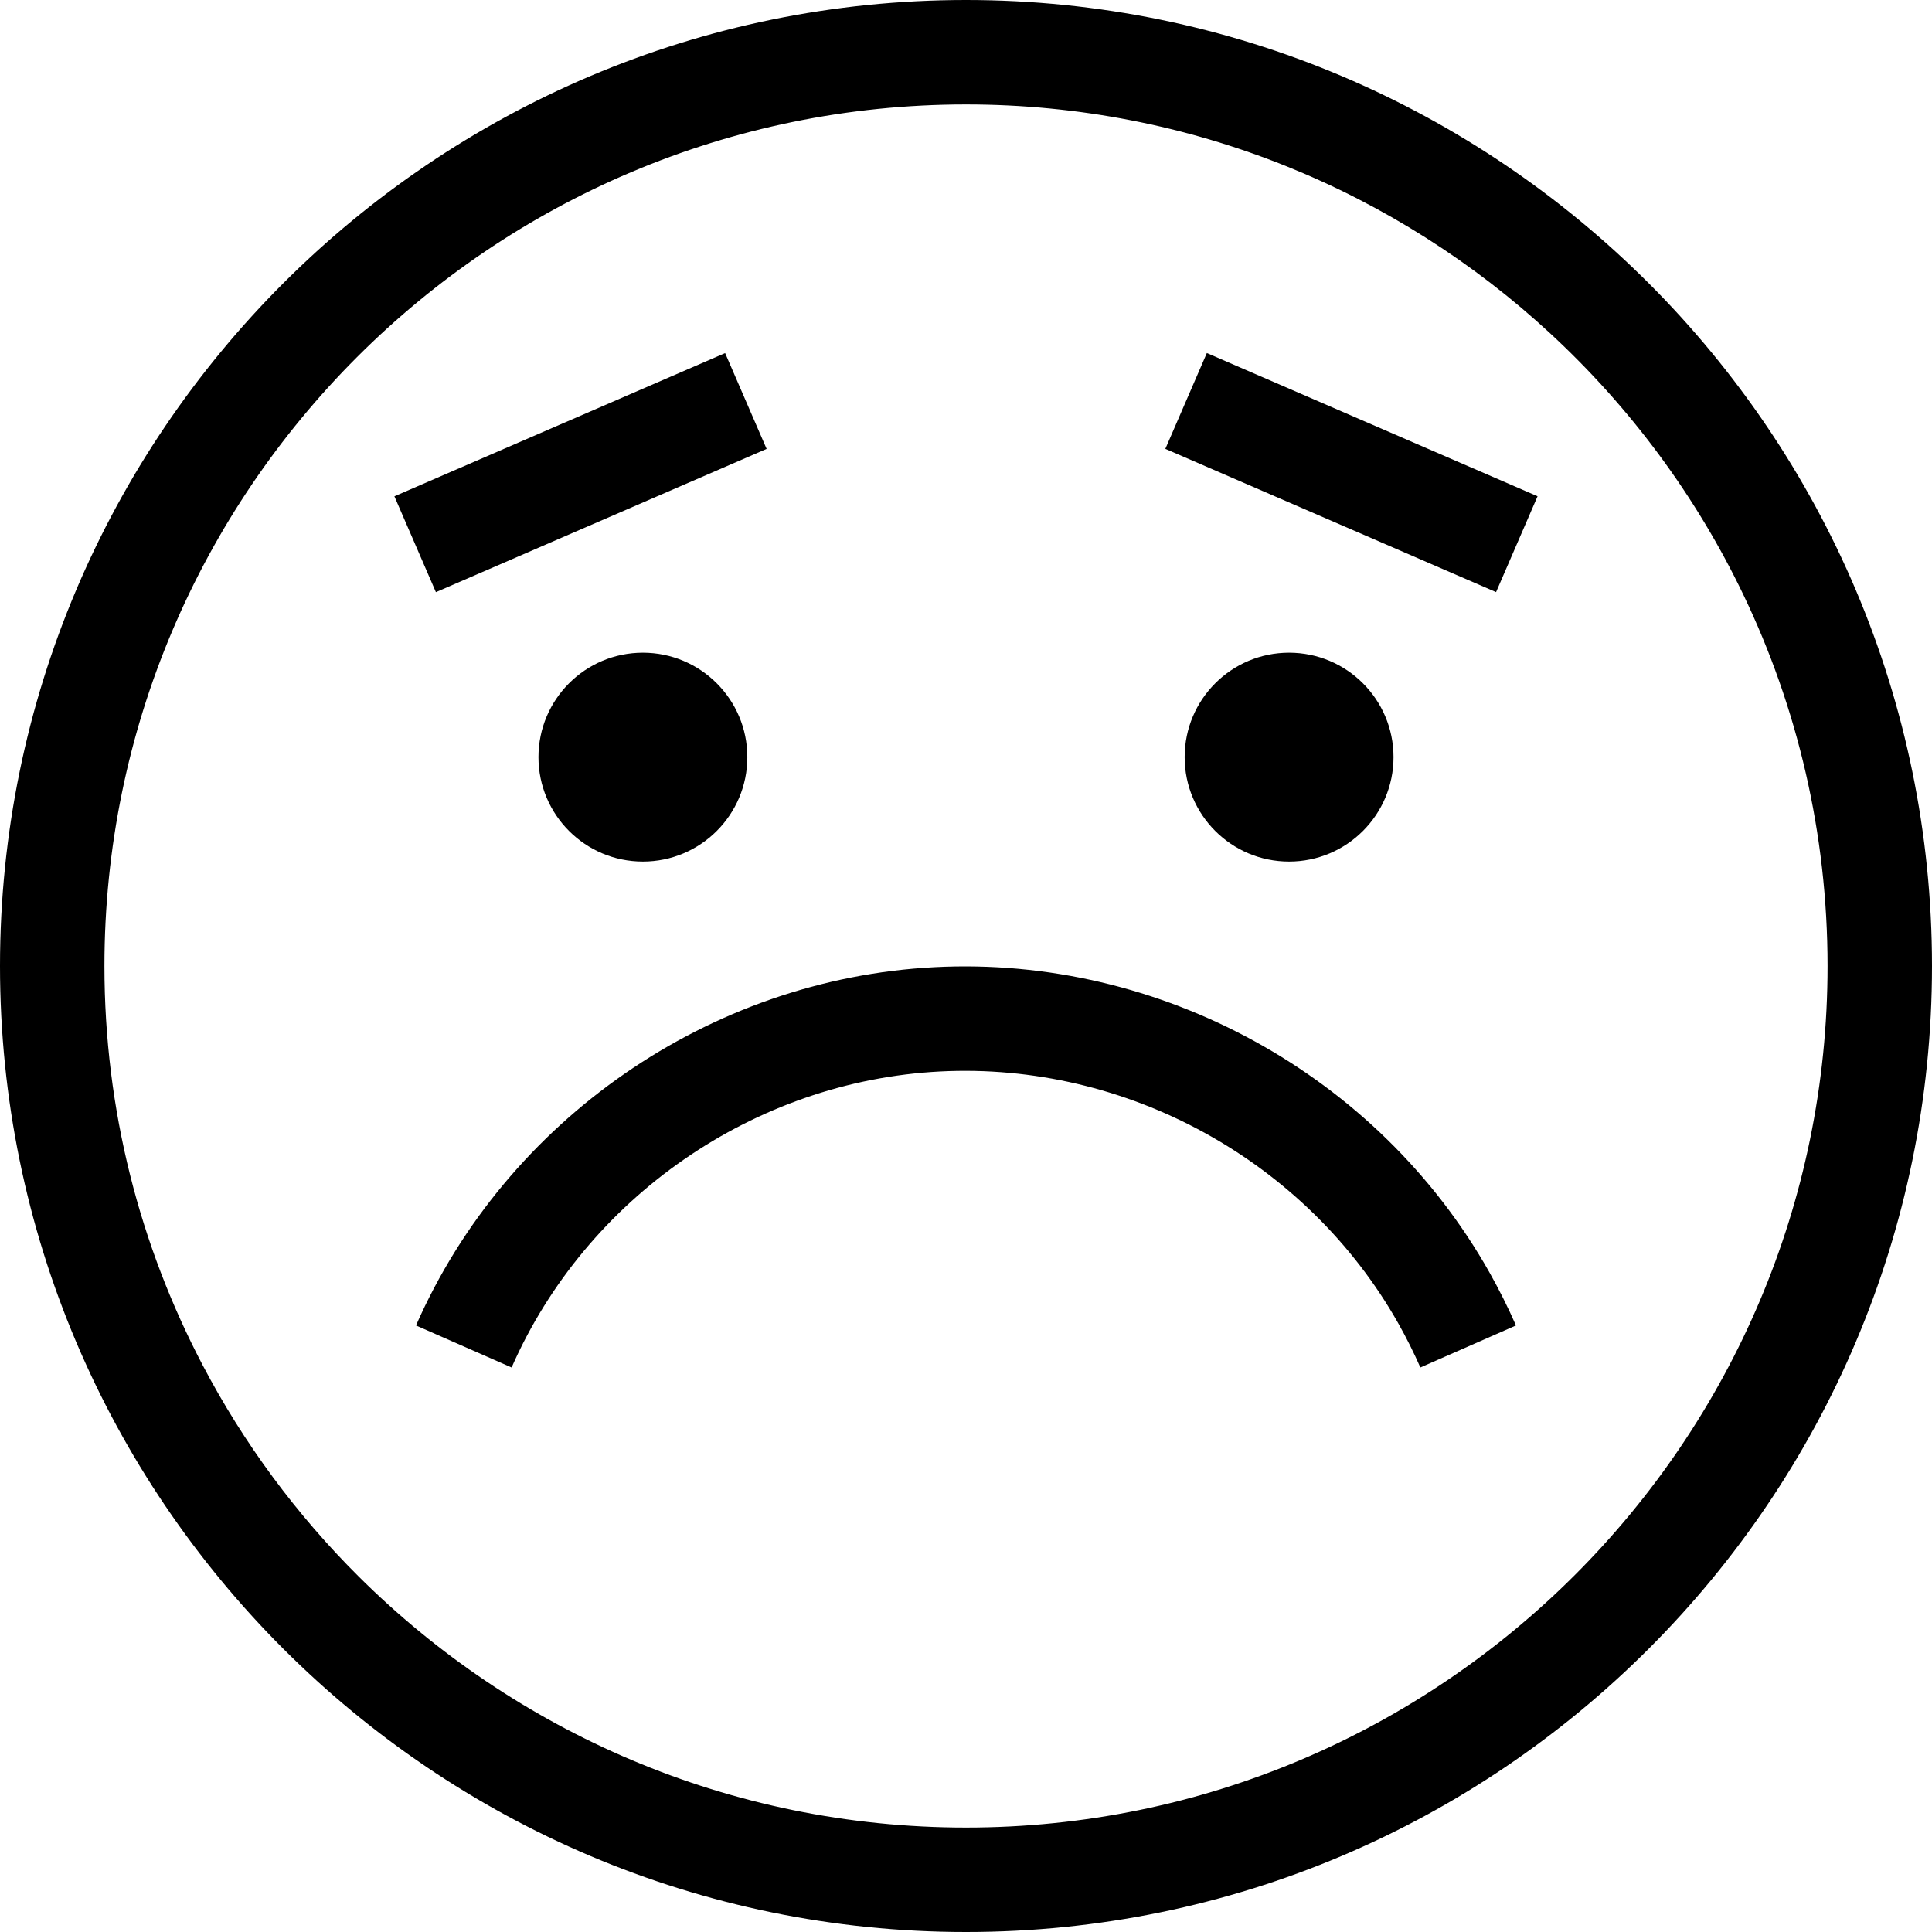
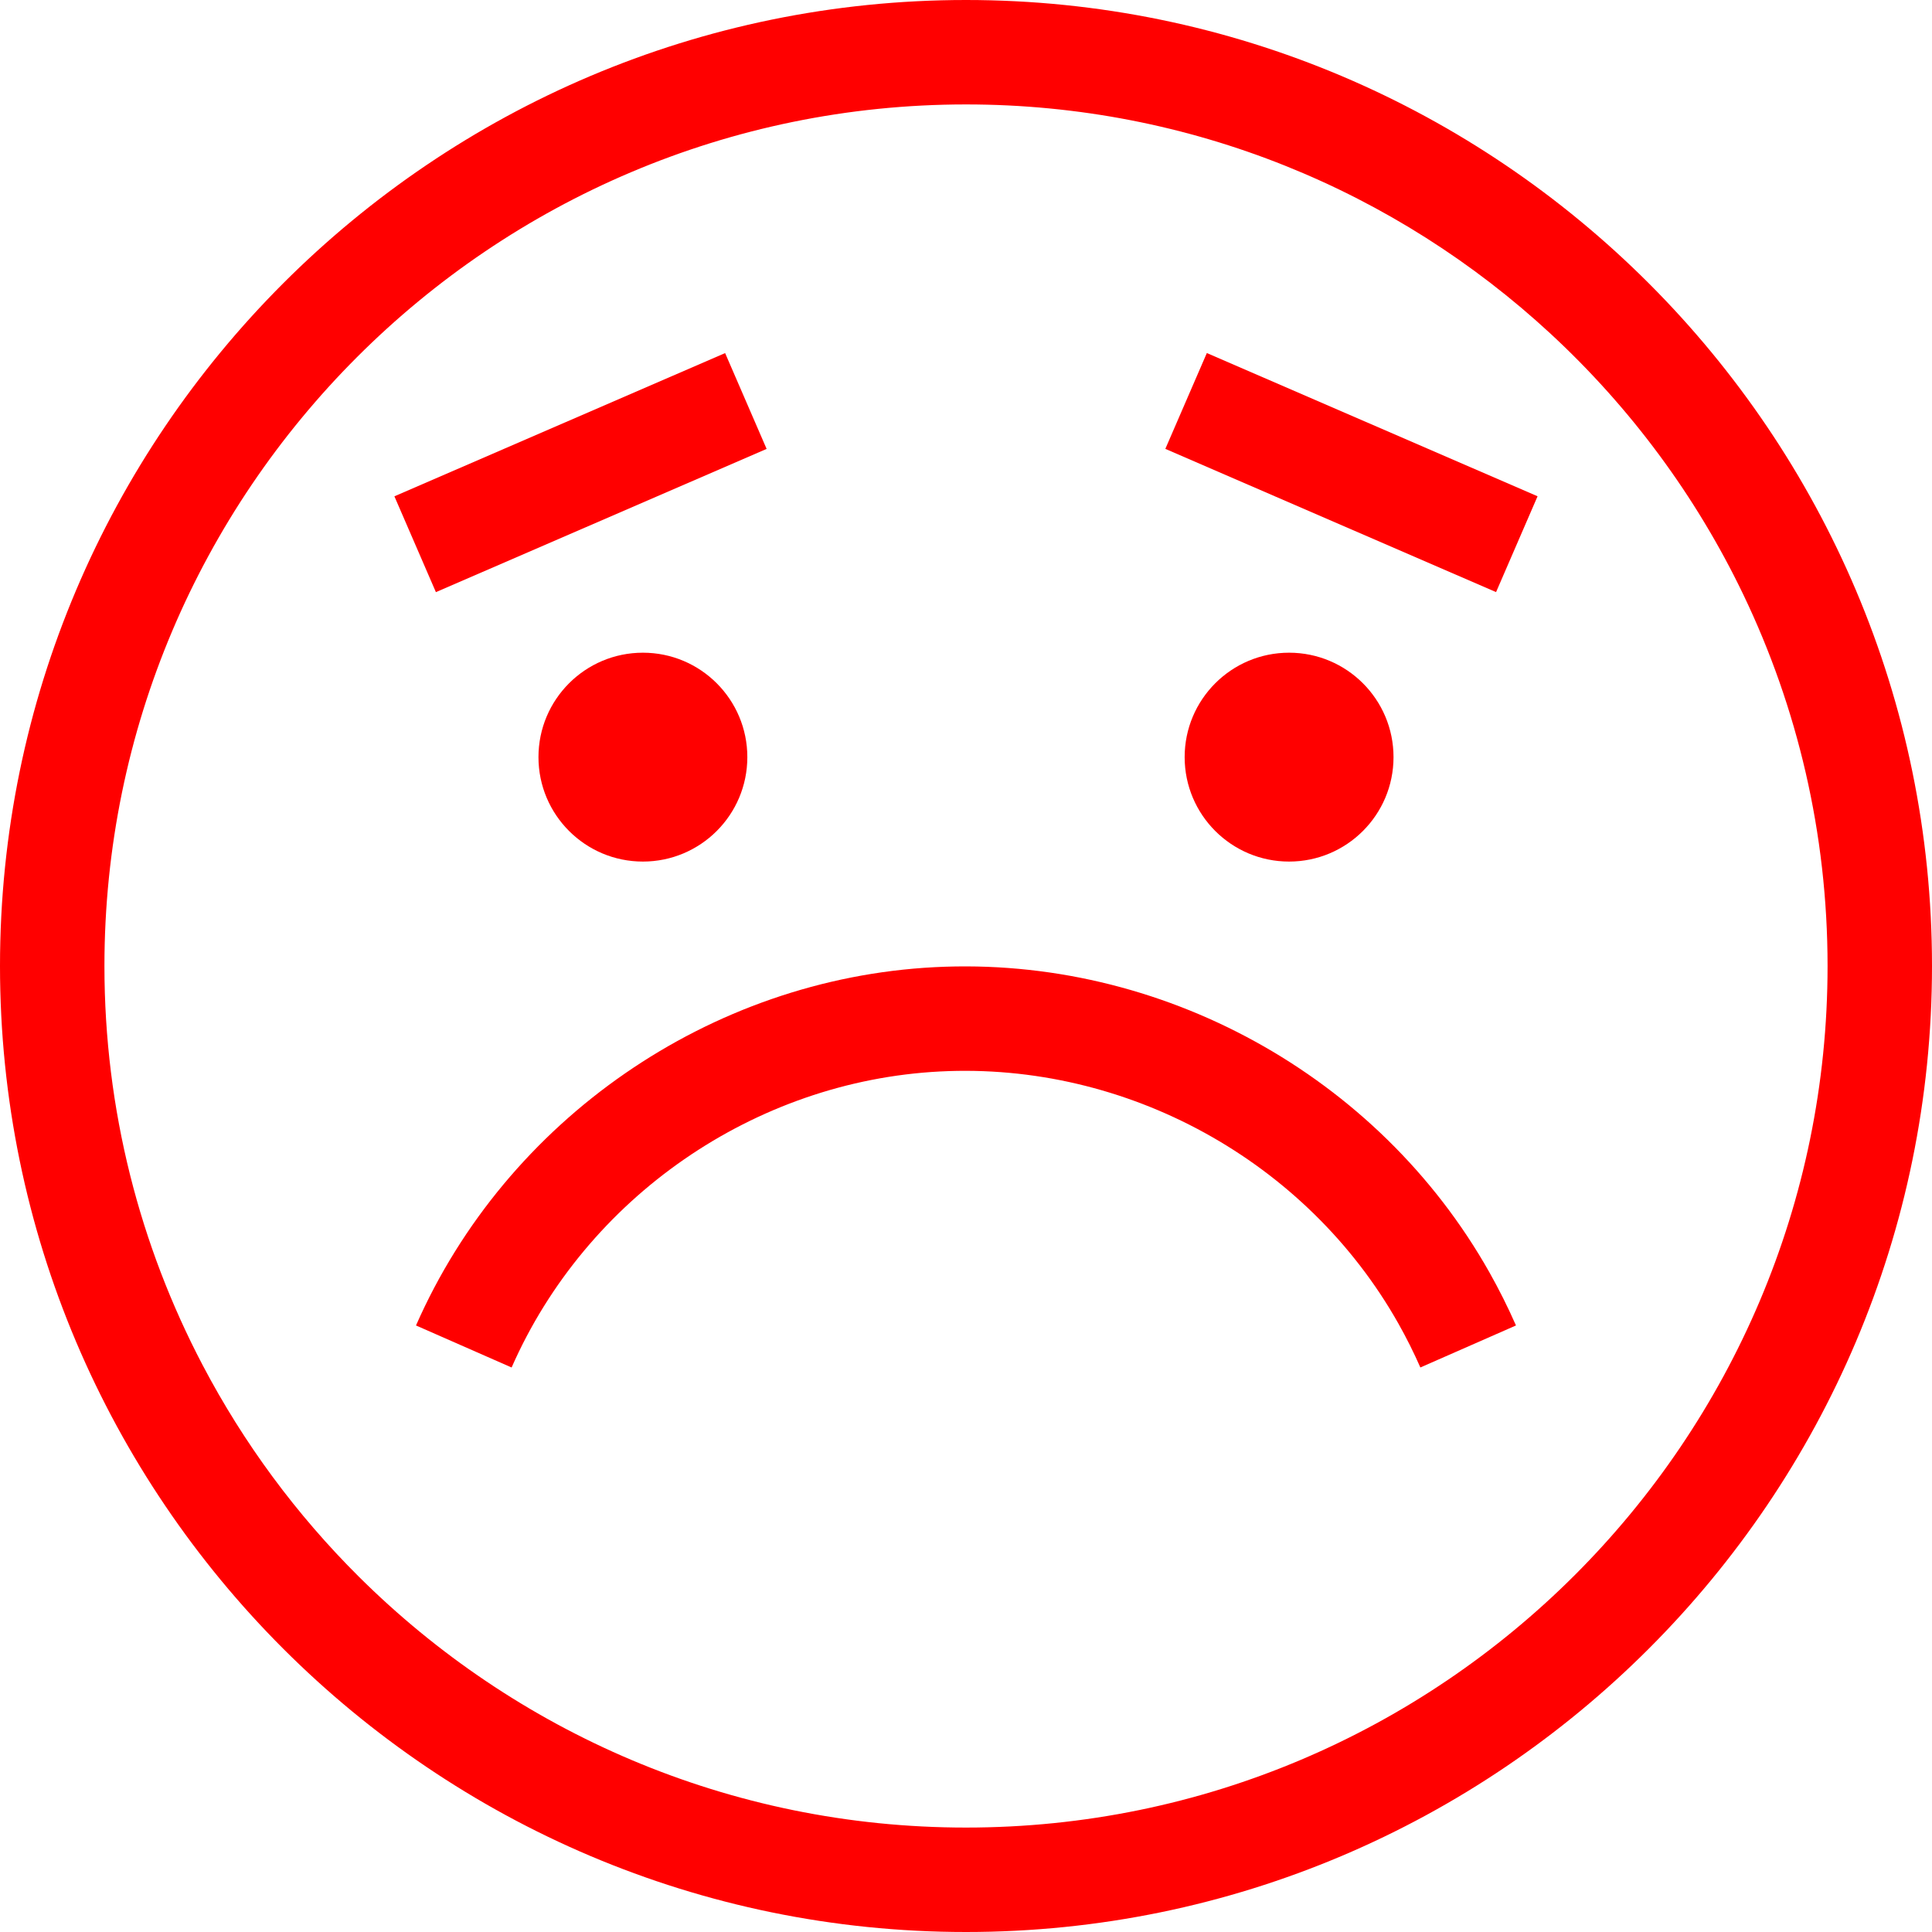
<svg xmlns="http://www.w3.org/2000/svg" version="1.1" id="Capa_1" x="0px" y="0px" viewBox="0 0 295.996 295.996" style="enable-background:new 0 0 295.996 295.996;" xml:space="preserve">
-   <g>
+   <g fill="red">
    <path d="M147.998,0C66.392,0,0,66.392,0,147.998c0,81.606,66.392,147.998,147.998,147.998c81.606,0,147.998-66.392,147.998-147.998   C295.996,66.392,229.605,0,147.998,0z M147.998,279.996c-36.257,0-69.143-14.696-93.023-38.44   c-9.536-9.482-17.631-20.41-23.934-32.42C21.442,190.847,16,170.047,16,147.998C16,75.214,75.214,16,147.998,16   c34.523,0,65.987,13.328,89.533,35.102c12.208,11.288,22.289,24.844,29.558,39.996c8.27,17.239,12.907,36.538,12.907,56.9   C279.996,220.782,220.782,279.996,147.998,279.996z M92.132,276.394c0.24,0.105,0.48,0.212,0.722,0.316   C92.612,276.605,92.372,276.499,92.132,276.394z" />
    <circle cx="98.497" cy="115.998" r="16" />
    <circle cx="197.497" cy="115.998" r="16" />
    <rect x="179.451" y="64.405" transform="matrix(0.9176 0.3974 -0.3974 0.9176 45.8265 -76.3235)" width="55.22" height="16" />
    <rect x="61.324" y="64.405" transform="matrix(-0.9176 0.3974 -0.3974 -0.9176 199.317 103.5043)" width="55.219" height="16" />
    <path d="M214.247,202.783c1.228,2.176,2.358,4.438,3.363,6.724l14.648-6.436c-1.218-2.771-2.589-5.513-4.075-8.148   c-17.022-30.189-50.407-48.542-85.014-46.744c-34.383,1.779-65.563,23.325-79.435,54.892l14.648,6.438   c11.461-26.08,37.215-43.881,65.613-45.351C172.581,162.675,200.181,177.837,214.247,202.783z" />
  </g>
  <g>
</g>
  <g>
</g>
  <g>
</g>
  <g>
</g>
  <g>
</g>
  <g>
</g>
  <g>
</g>
  <g>
</g>
  <g>
</g>
  <g>
</g>
  <g>
</g>
  <g>
</g>
  <g>
</g>
  <g>
</g>
  <g>
</g>
</svg>
